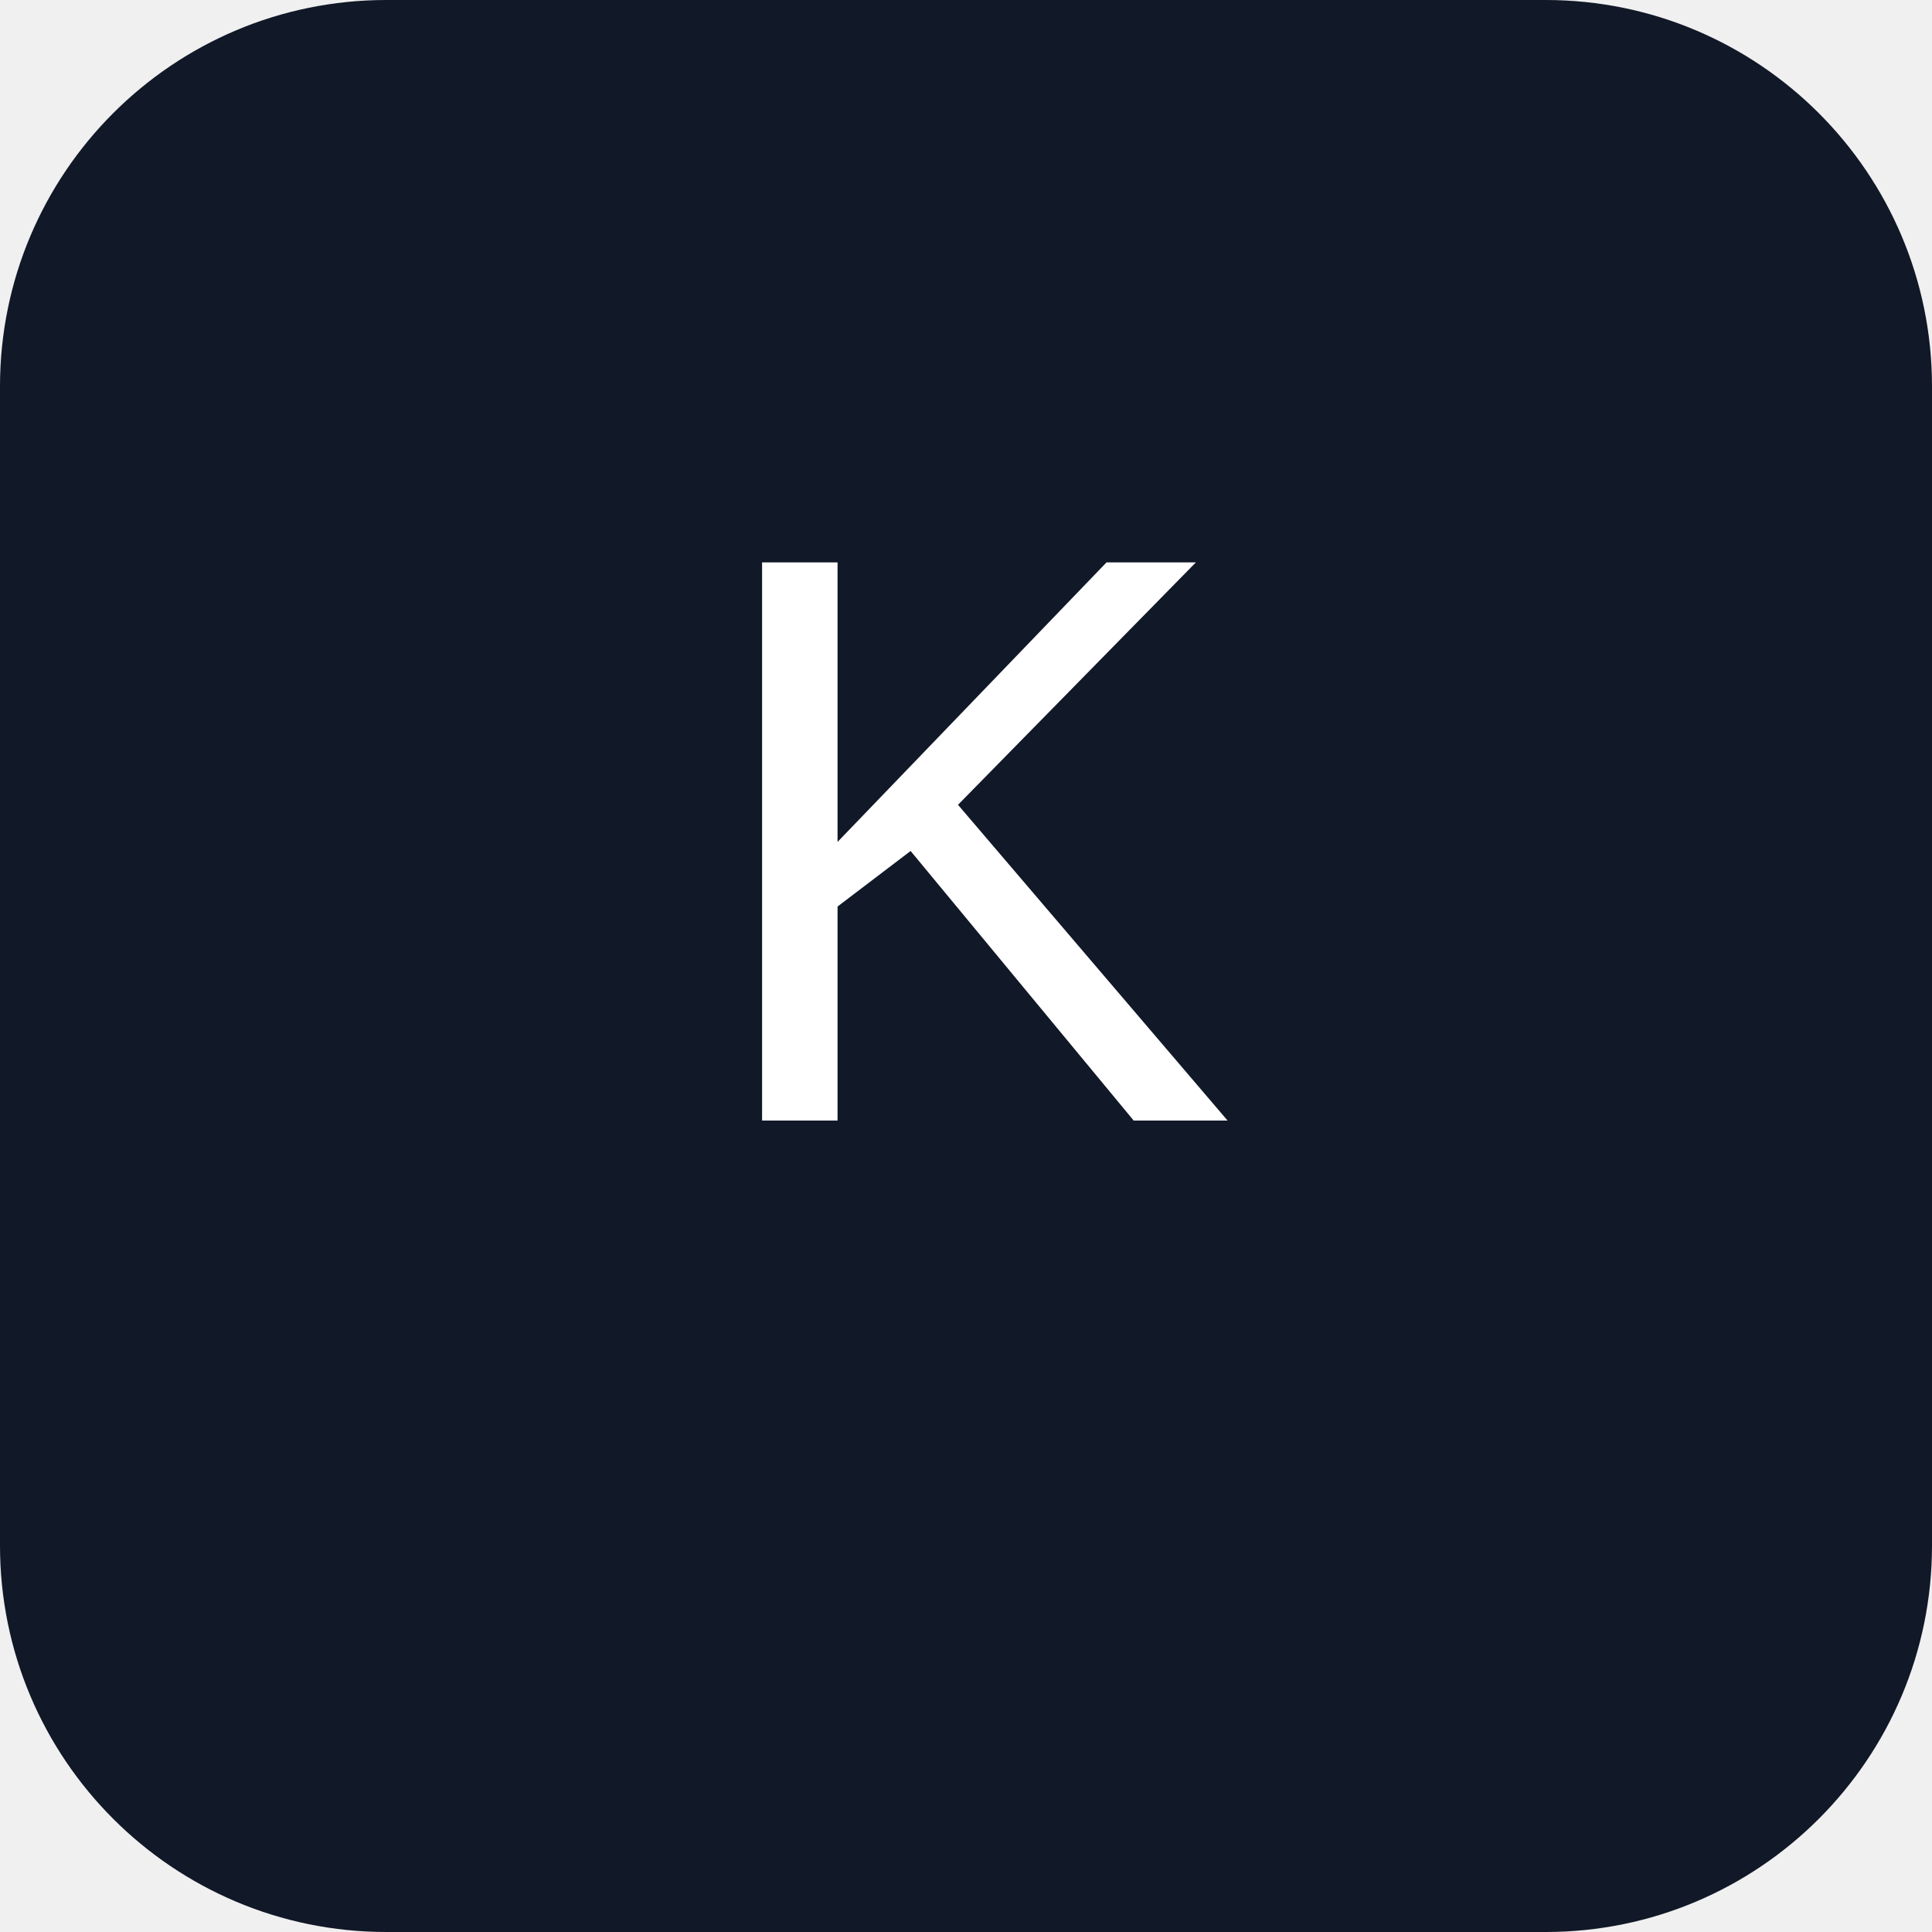
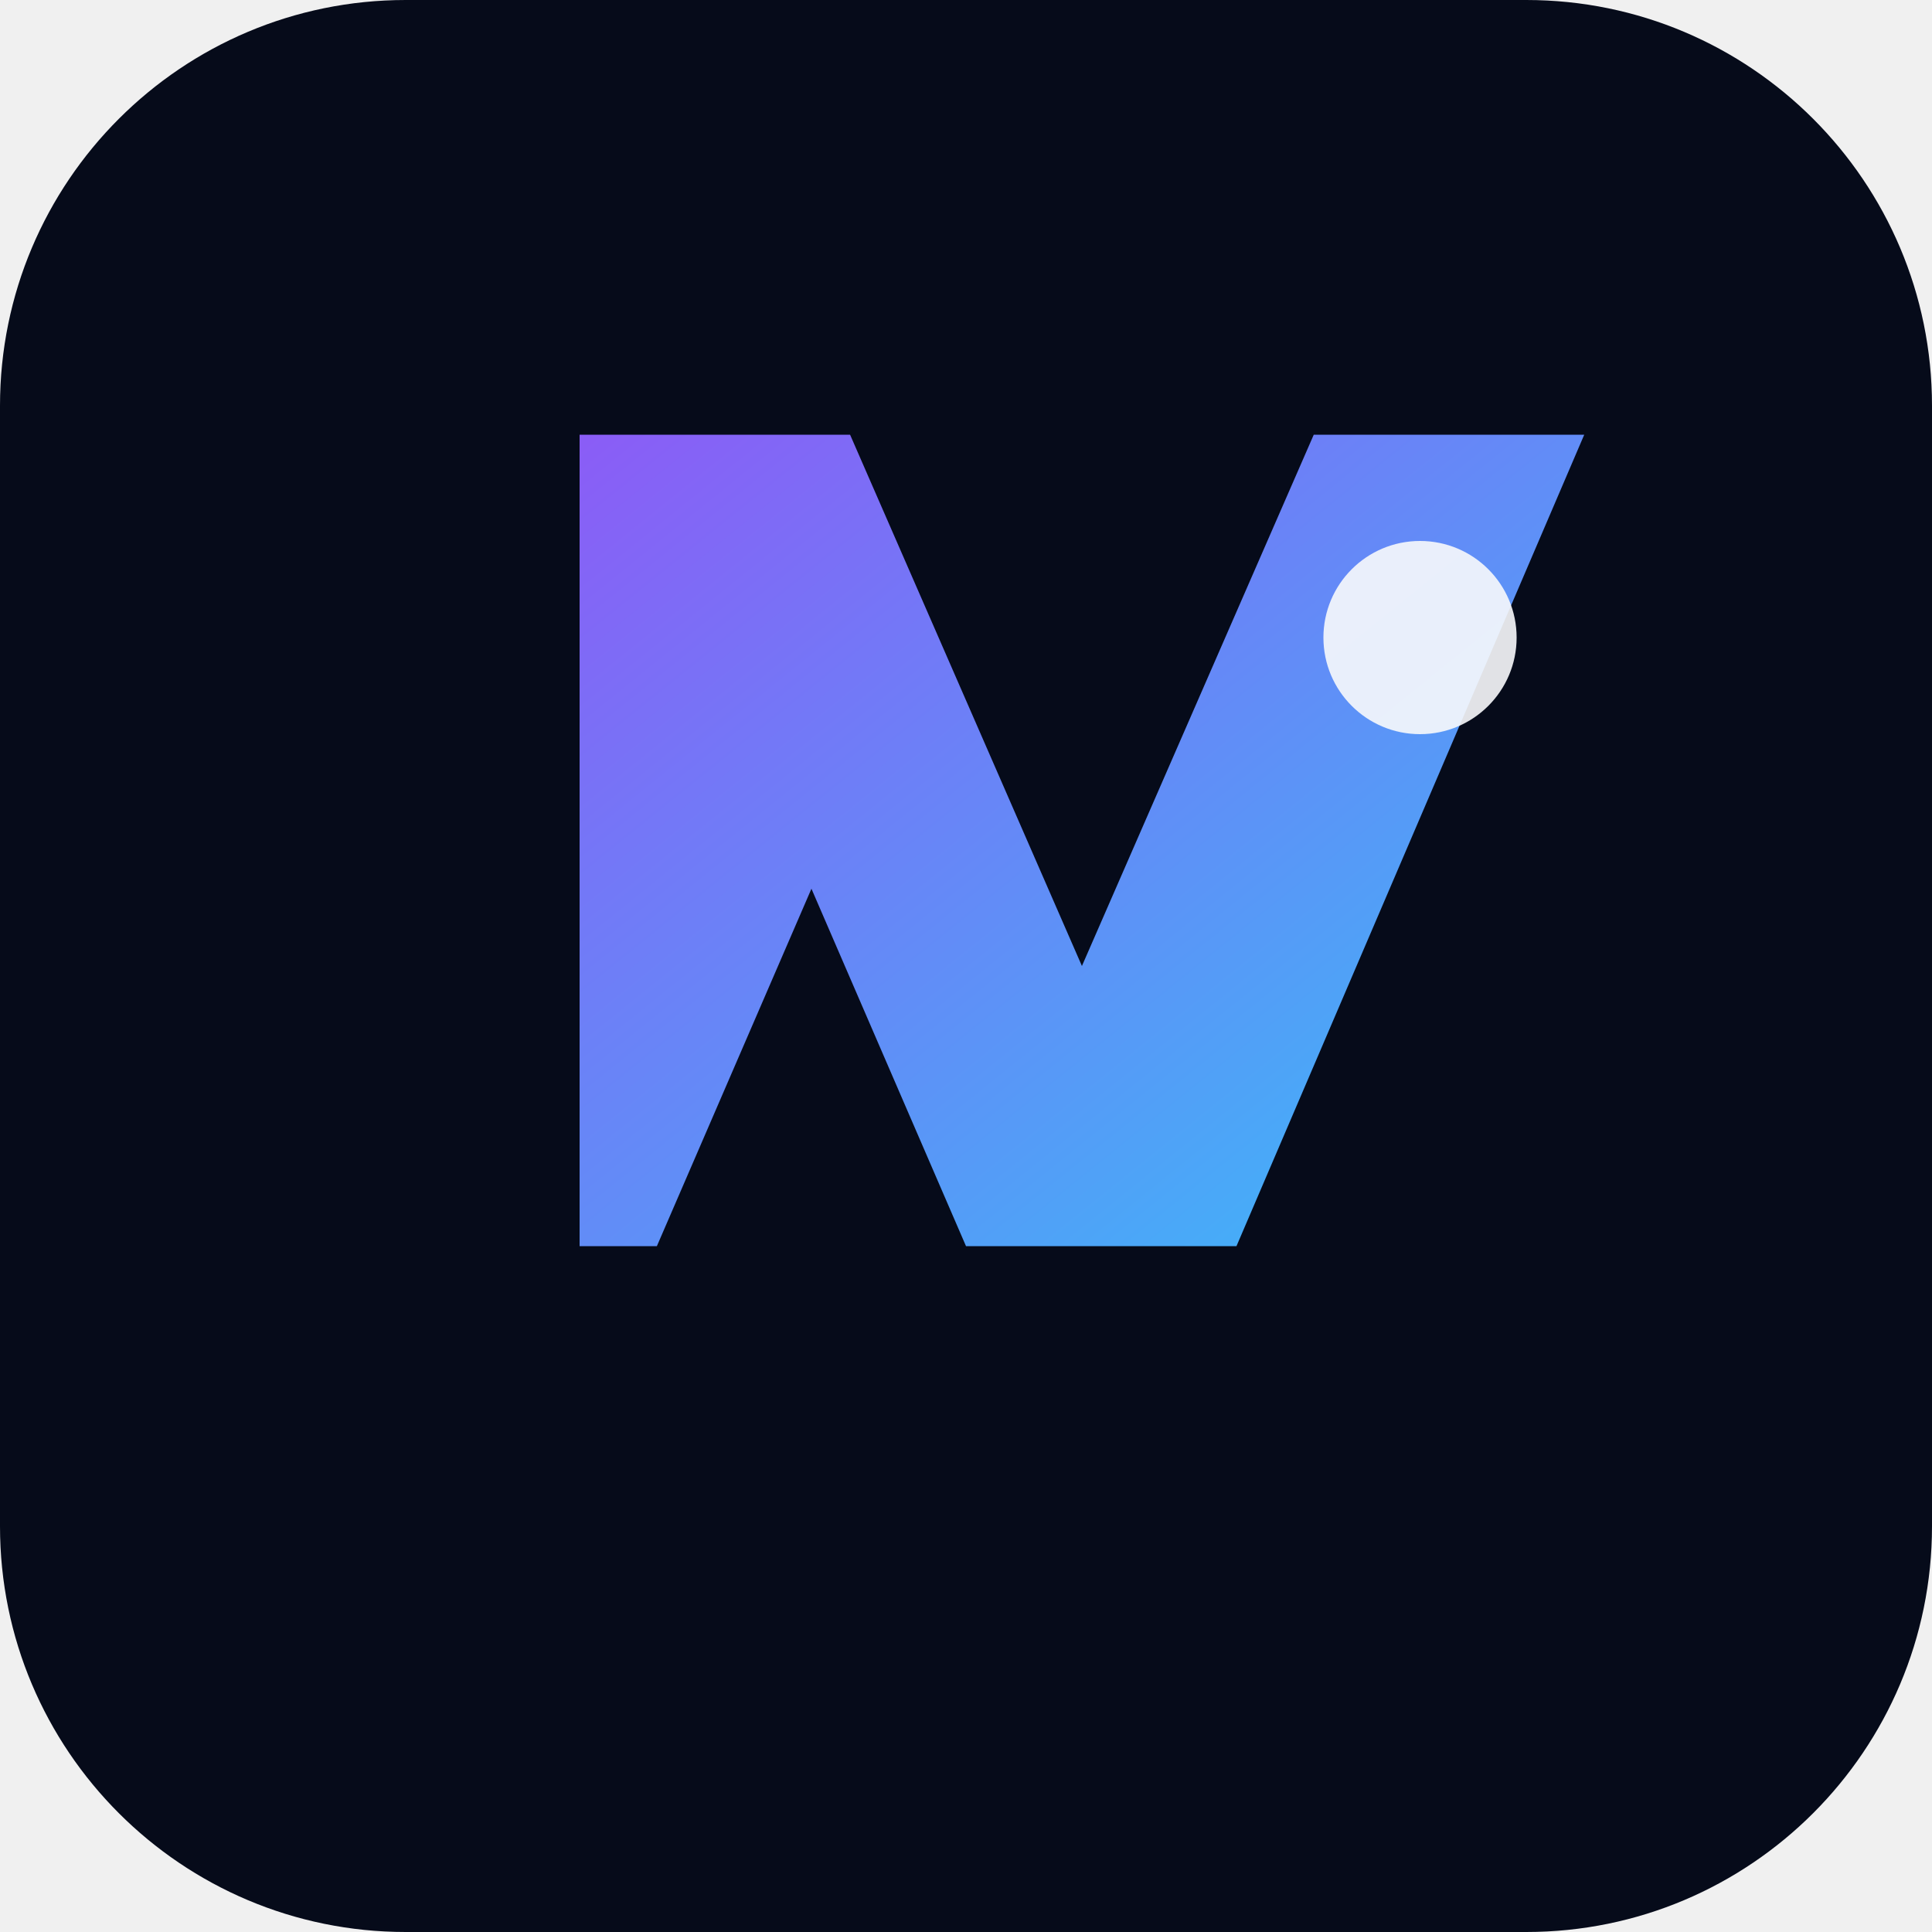
- <svg xmlns="http://www.w3.org/2000/svg" viewBox="0 0 100 100" role="img" aria-label="Logo">
-   <rect width="100" height="100" rx="20" fill="#111827" />
-   <text x="50" y="58" font-size="42" text-anchor="middle" fill="#ffffff" font-family="Arial, sans-serif">K</text>
+ <svg xmlns="http://www.w3.org/2000/svg" viewBox="0 0 200 200" role="img" aria-label="Khaleel Farooq logo">
+   <defs>
+     <linearGradient id="g" x1="0%" y1="0%" x2="100%" y2="100%">
+       <stop offset="0%" stop-color="#8B5CF6" />
+       <stop offset="100%" stop-color="#38BDF8" />
+     </linearGradient>
+   </defs>
+   <rect width="200" height="200" rx="42" fill="#060B1A" />
+   <path d="M60 45h28l24 55 24-55h28l-36 84h-28l-16-37-16 37H60z" fill="url(#g)" />
+   <circle cx="147" cy="66" r="10" fill="#F8FAFC" opacity="0.9" />
</svg>
